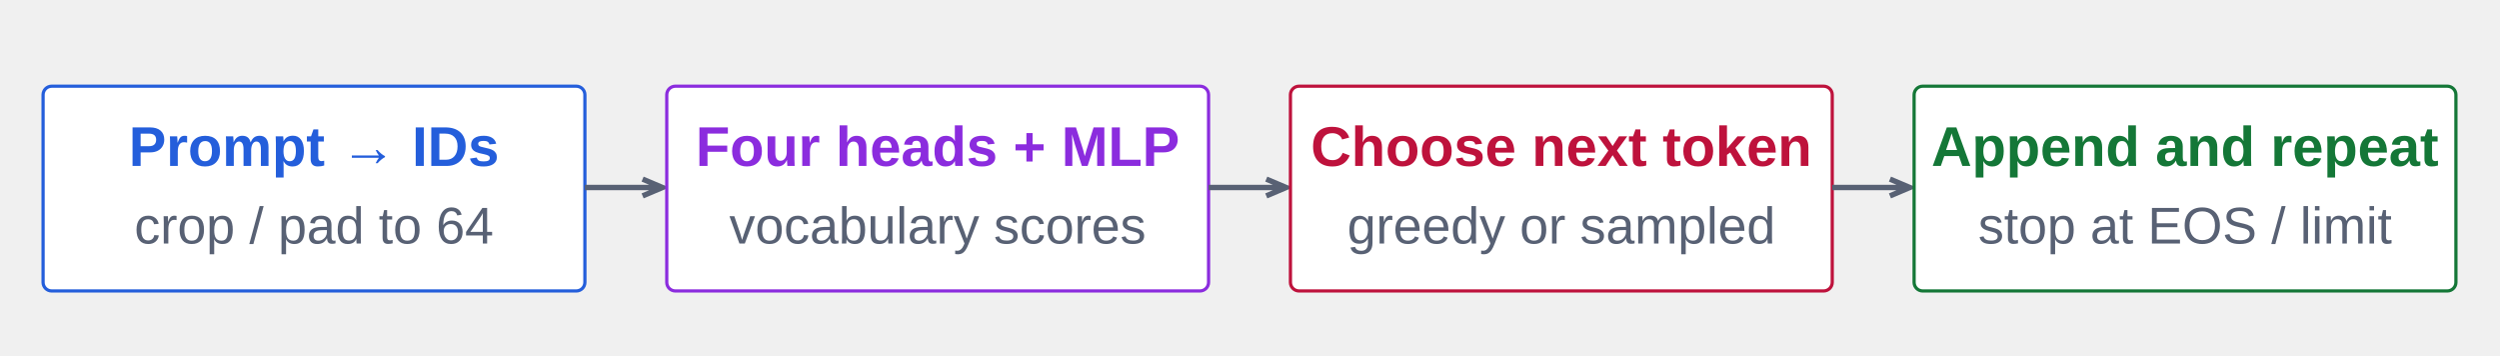
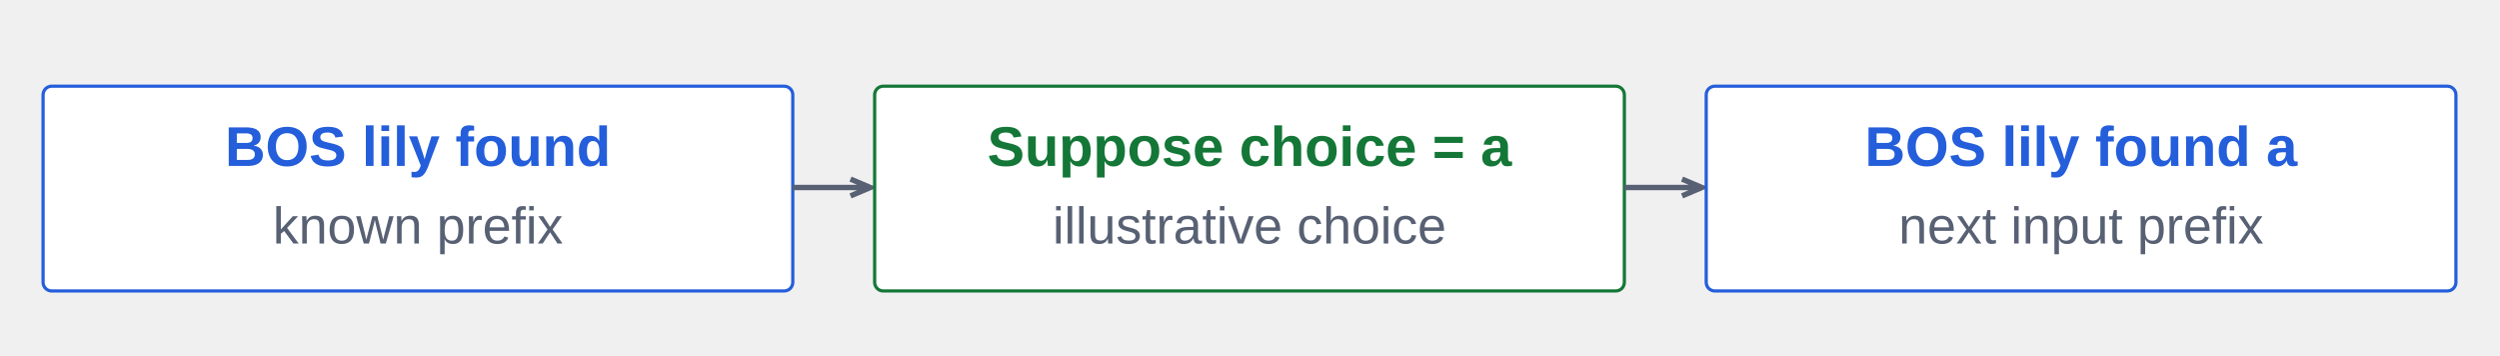
- <svg xmlns="http://www.w3.org/2000/svg" viewBox="0 0 1160 165" role="img" aria-label="Prompt → IDs → Four heads + MLP → Choose next token → Append and repeat" style="font-family:Avenir Next,Segoe UI,Arial,sans-serif">
+ <svg xmlns="http://www.w3.org/2000/svg" viewBox="0 0 1160 165" role="img" aria-label="BOS lily found → Suppose choice = a → BOS lily found a" style="font-family:Avenir Next,Segoe UI,Arial,sans-serif">
  <g>
-     <rect x="20.0" y="40" width="251.5" height="95" rx="4" fill="white" stroke="#245edb" stroke-width="1.5" />
-     <text x="145.75" y="77" font-size="26" fill="#245edb" text-anchor="middle" font-weight="650">Prompt → IDs</text>
-     <text x="145.75" y="113" font-size="24" fill="#586174" text-anchor="middle" font-weight="500">crop / pad to 64</text>
+     <rect x="20.0" y="40" width="348.0" height="95" rx="4" fill="white" stroke="#245edb" stroke-width="1.5" />
+     <text x="194.0" y="77" font-size="26" fill="#245edb" text-anchor="middle" font-weight="650">BOS lily found</text>
+     <text x="194.0" y="113" font-size="24" fill="#586174" text-anchor="middle" font-weight="500">known prefix</text>
  </g>
-   <path d="M271.5 87 L307.5 87 M298.289 90.894 L307.5 87 L298.289 83.106" fill="none" stroke="#586174" stroke-width="2.5" />
+   <path d="M368.0 87 L404.0 87 M394.789 90.894 L404.0 87 L394.789 83.106" fill="none" stroke="#586174" stroke-width="2.5" />
  <g>
-     <rect x="309.5" y="40" width="251.5" height="95" rx="4" fill="white" stroke="#8b2cde" stroke-width="1.5" />
-     <text x="435.25" y="77" font-size="26" fill="#8b2cde" text-anchor="middle" font-weight="650">Four heads + MLP</text>
-     <text x="435.25" y="113" font-size="24" fill="#586174" text-anchor="middle" font-weight="500">vocabulary scores</text>
+     <rect x="406.0" y="40" width="348.0" height="95" rx="4" fill="white" stroke="#147737" stroke-width="1.5" />
+     <text x="580.0" y="77" font-size="26" fill="#147737" text-anchor="middle" font-weight="650">Suppose choice = a</text>
+     <text x="580.0" y="113" font-size="24" fill="#586174" text-anchor="middle" font-weight="500">illustrative choice</text>
  </g>
-   <path d="M561.0 87 L597.0 87 M587.789 90.894 L597.0 87 L587.789 83.106" fill="none" stroke="#586174" stroke-width="2.5" />
+   <path d="M754.0 87 L790.0 87 M780.789 90.894 L790.0 87 L780.789 83.106" fill="none" stroke="#586174" stroke-width="2.5" />
  <g>
-     <rect x="599.0" y="40" width="251.5" height="95" rx="4" fill="white" stroke="#be123c" stroke-width="1.5" />
-     <text x="724.75" y="77" font-size="26" fill="#be123c" text-anchor="middle" font-weight="650">Choose next token</text>
-     <text x="724.75" y="113" font-size="24" fill="#586174" text-anchor="middle" font-weight="500">greedy or sampled</text>
-   </g>
-   <path d="M850.5 87 L886.5 87 M877.289 90.894 L886.5 87 L877.289 83.106" fill="none" stroke="#586174" stroke-width="2.5" />
-   <g>
-     <rect x="888.5" y="40" width="251.5" height="95" rx="4" fill="white" stroke="#147737" stroke-width="1.5" />
-     <text x="1014.25" y="77" font-size="26" fill="#147737" text-anchor="middle" font-weight="650">Append and repeat</text>
-     <text x="1014.25" y="113" font-size="24" fill="#586174" text-anchor="middle" font-weight="500">stop at EOS / limit</text>
+     <rect x="792.0" y="40" width="348.0" height="95" rx="4" fill="white" stroke="#245edb" stroke-width="1.5" />
+     <text x="966.0" y="77" font-size="26" fill="#245edb" text-anchor="middle" font-weight="650">BOS lily found a</text>
+     <text x="966.0" y="113" font-size="24" fill="#586174" text-anchor="middle" font-weight="500">next input prefix</text>
  </g>
</svg>
